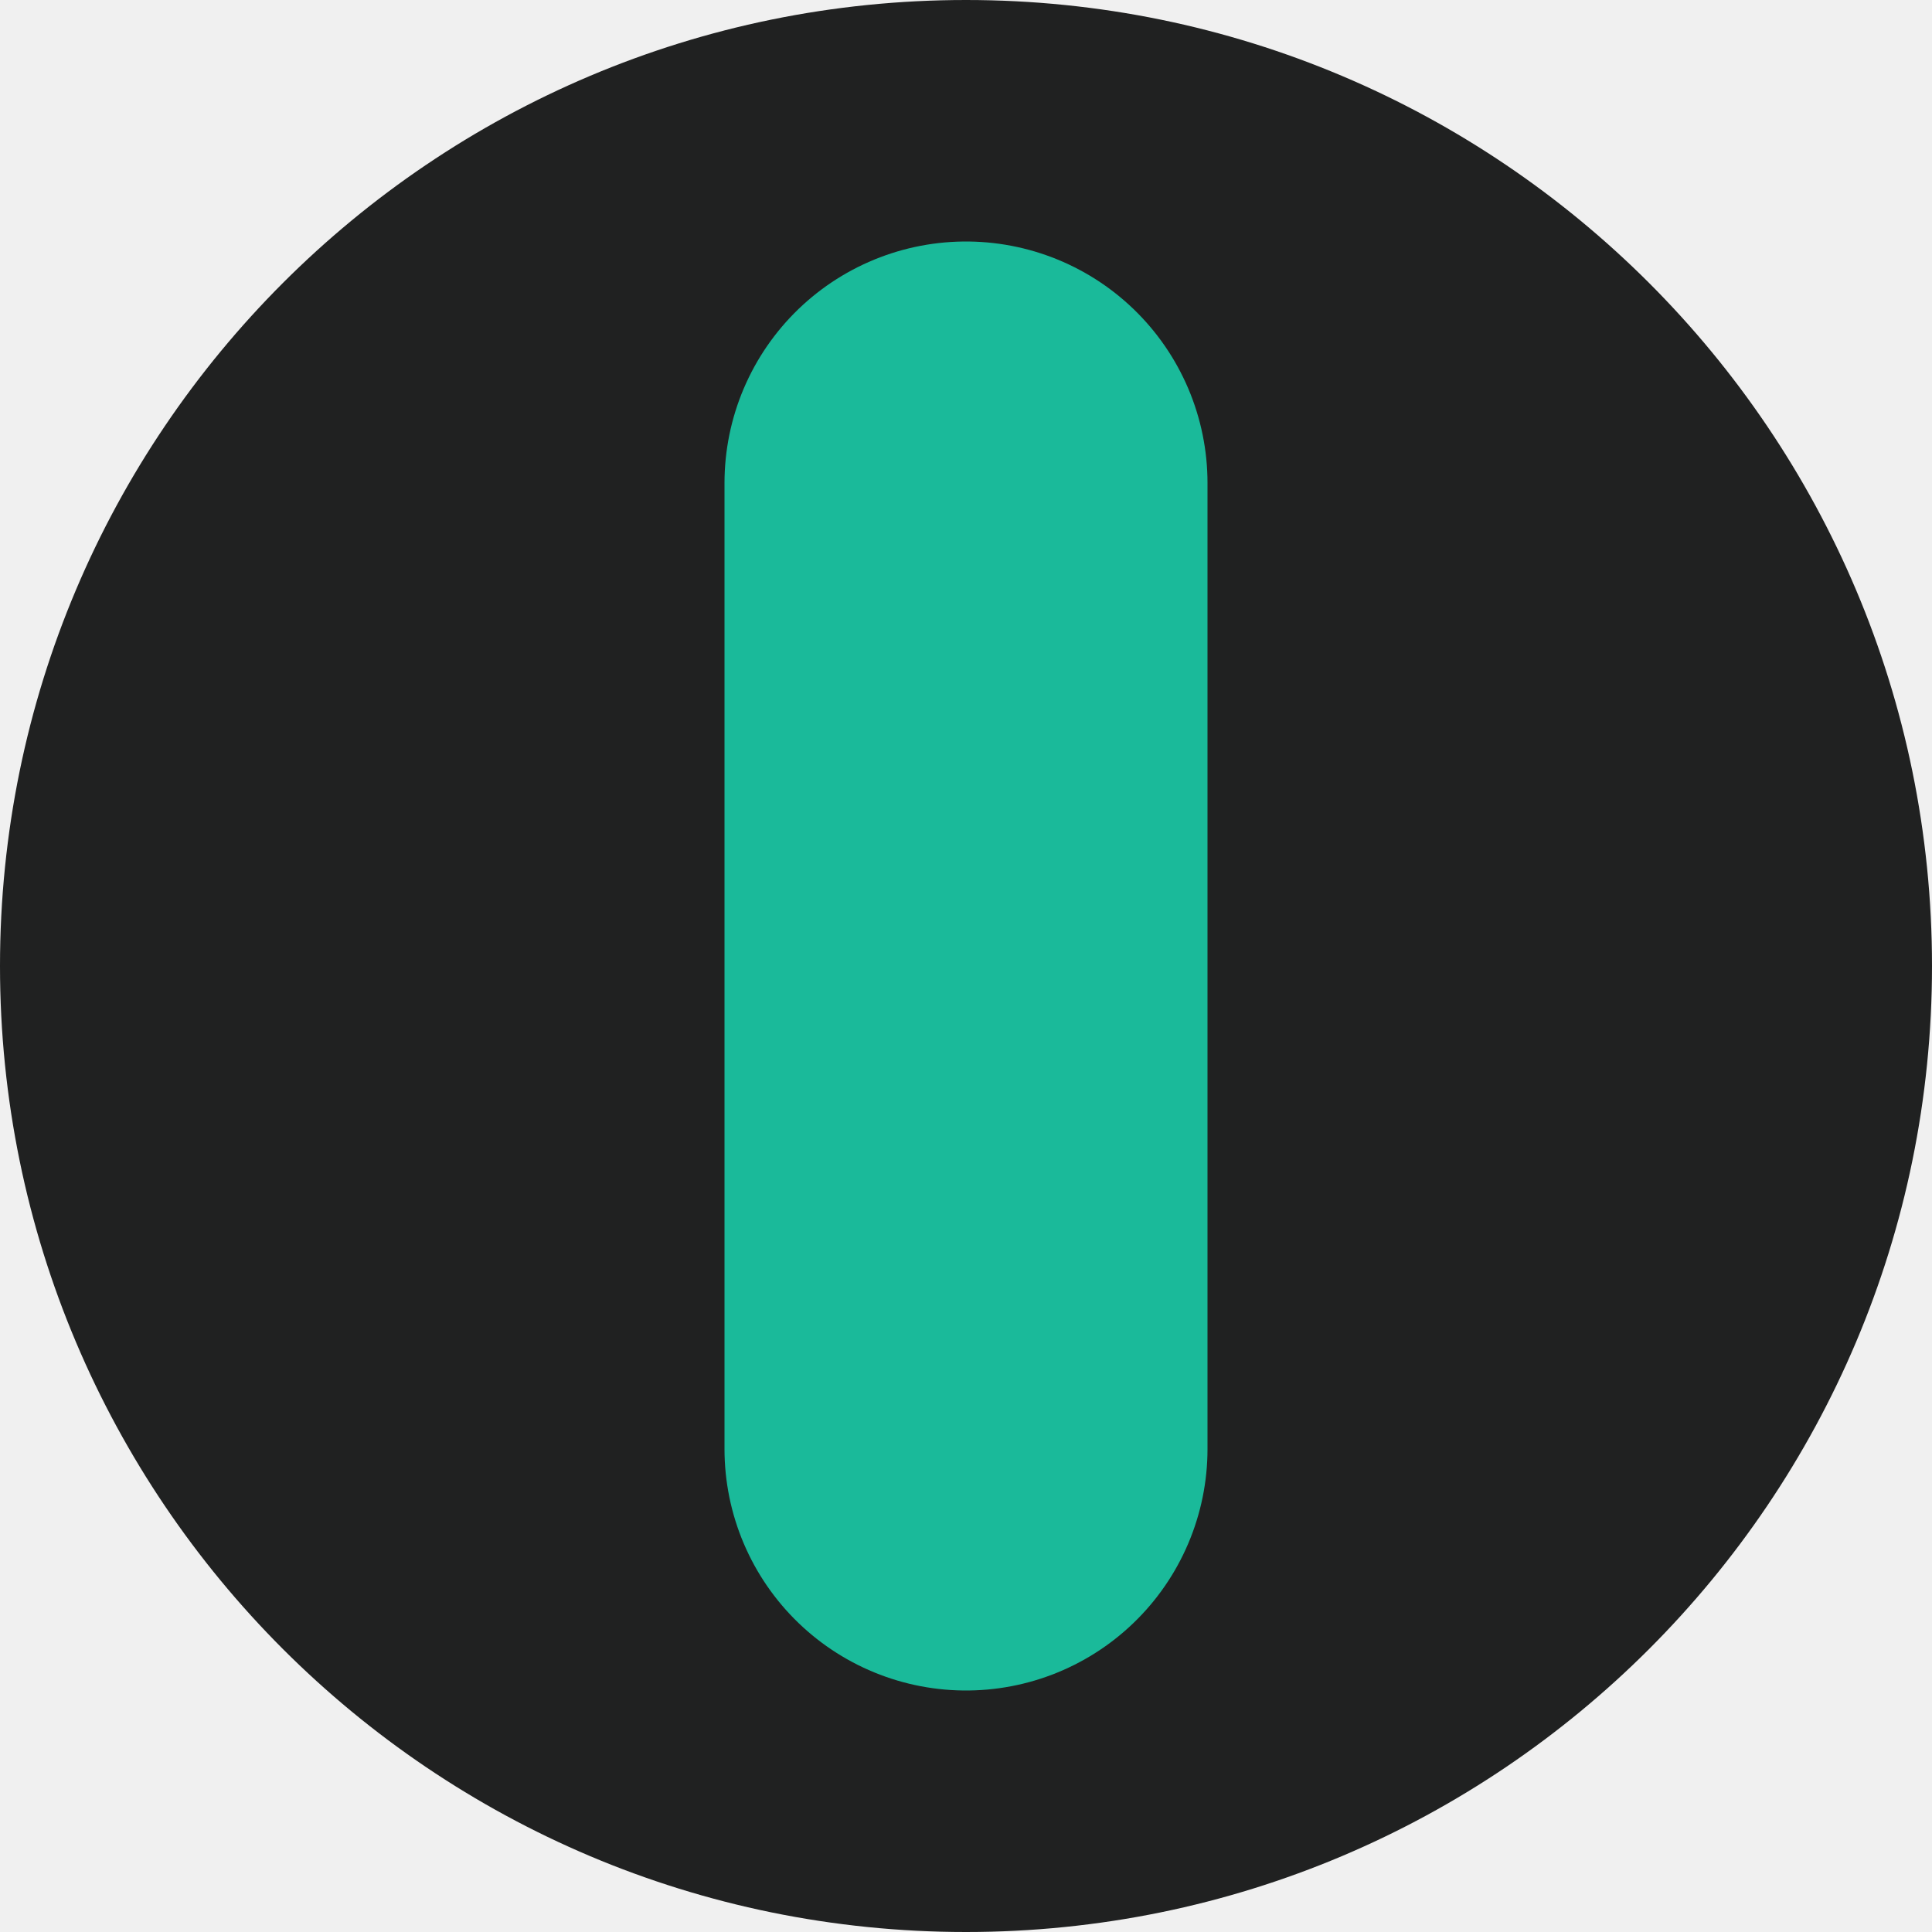
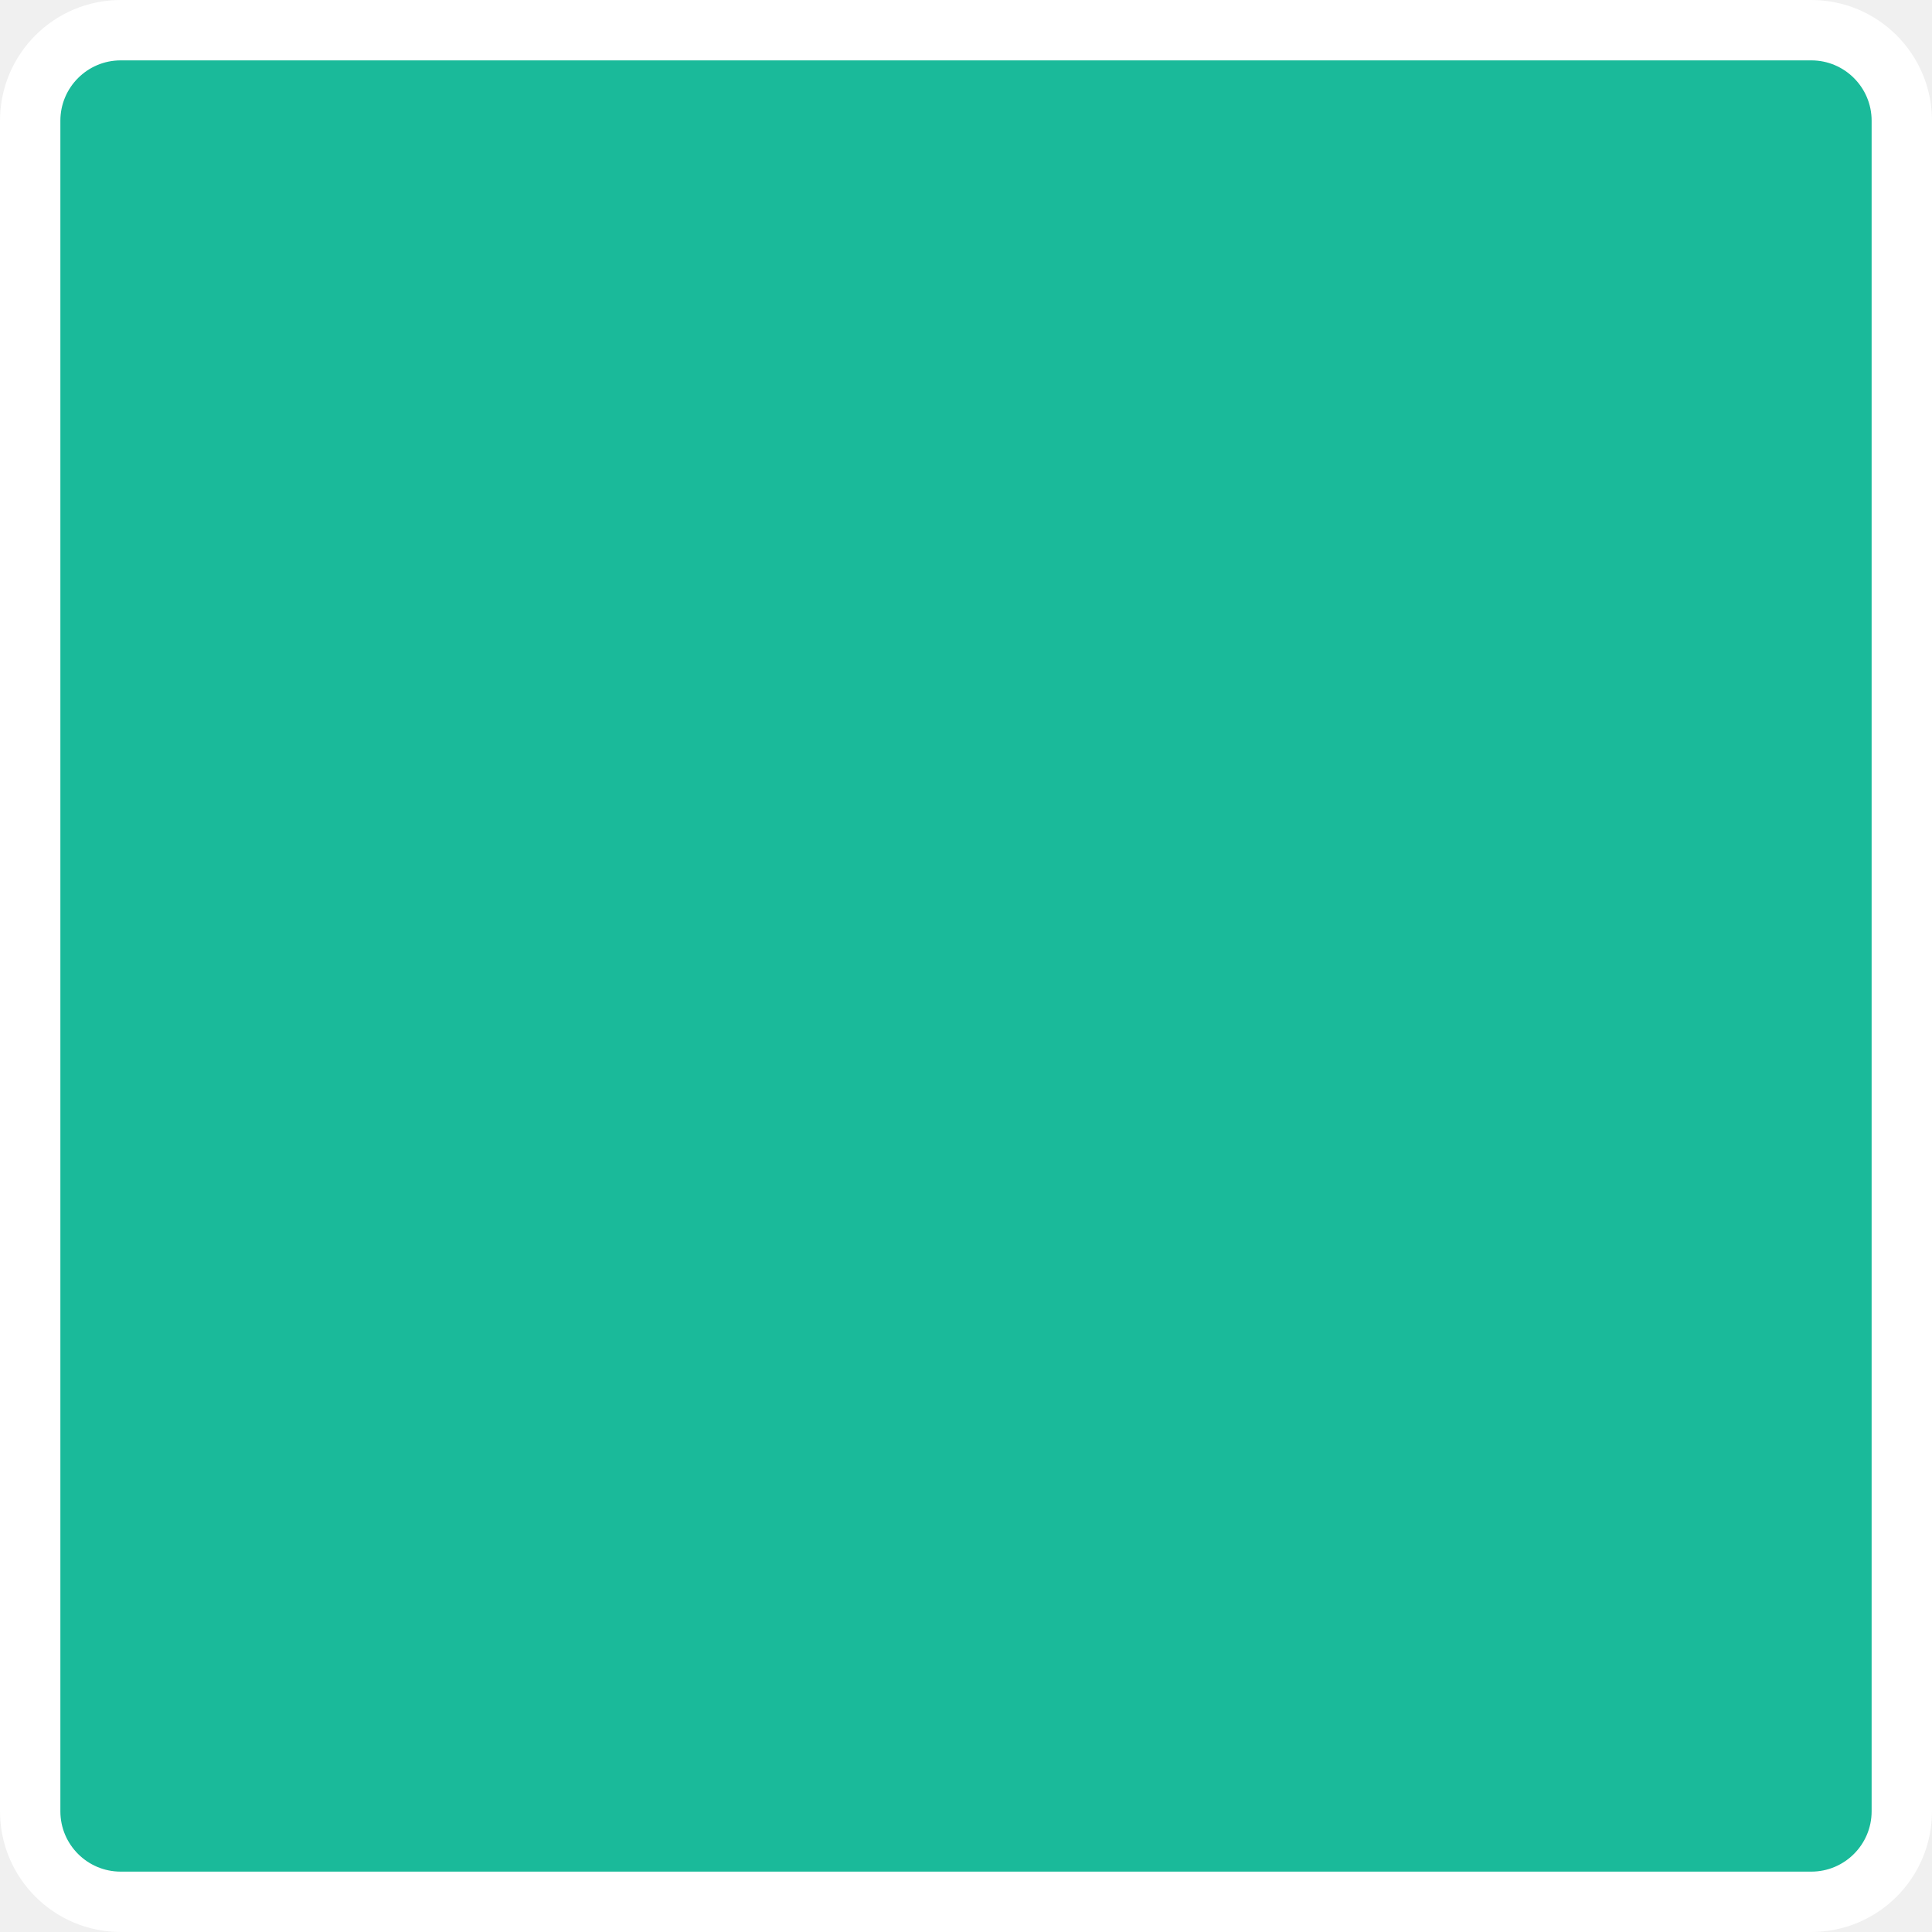
<svg xmlns="http://www.w3.org/2000/svg" width="16" height="16" viewBox="0 0 16 16" fill="none">
-   <rect width="16" height="16" rx="8" fill="#202121" />
-   <line x1="8" y1="4" x2="8" y2="12" stroke="#1ABA9A" stroke-width="4" stroke-linecap="round" />
+   <rect x="0.25" y="0.25" width="15.5" height="15.5" rx="0.75" fill="#1ABA9A" stroke="white" stroke-width="0.5" />
</svg>
